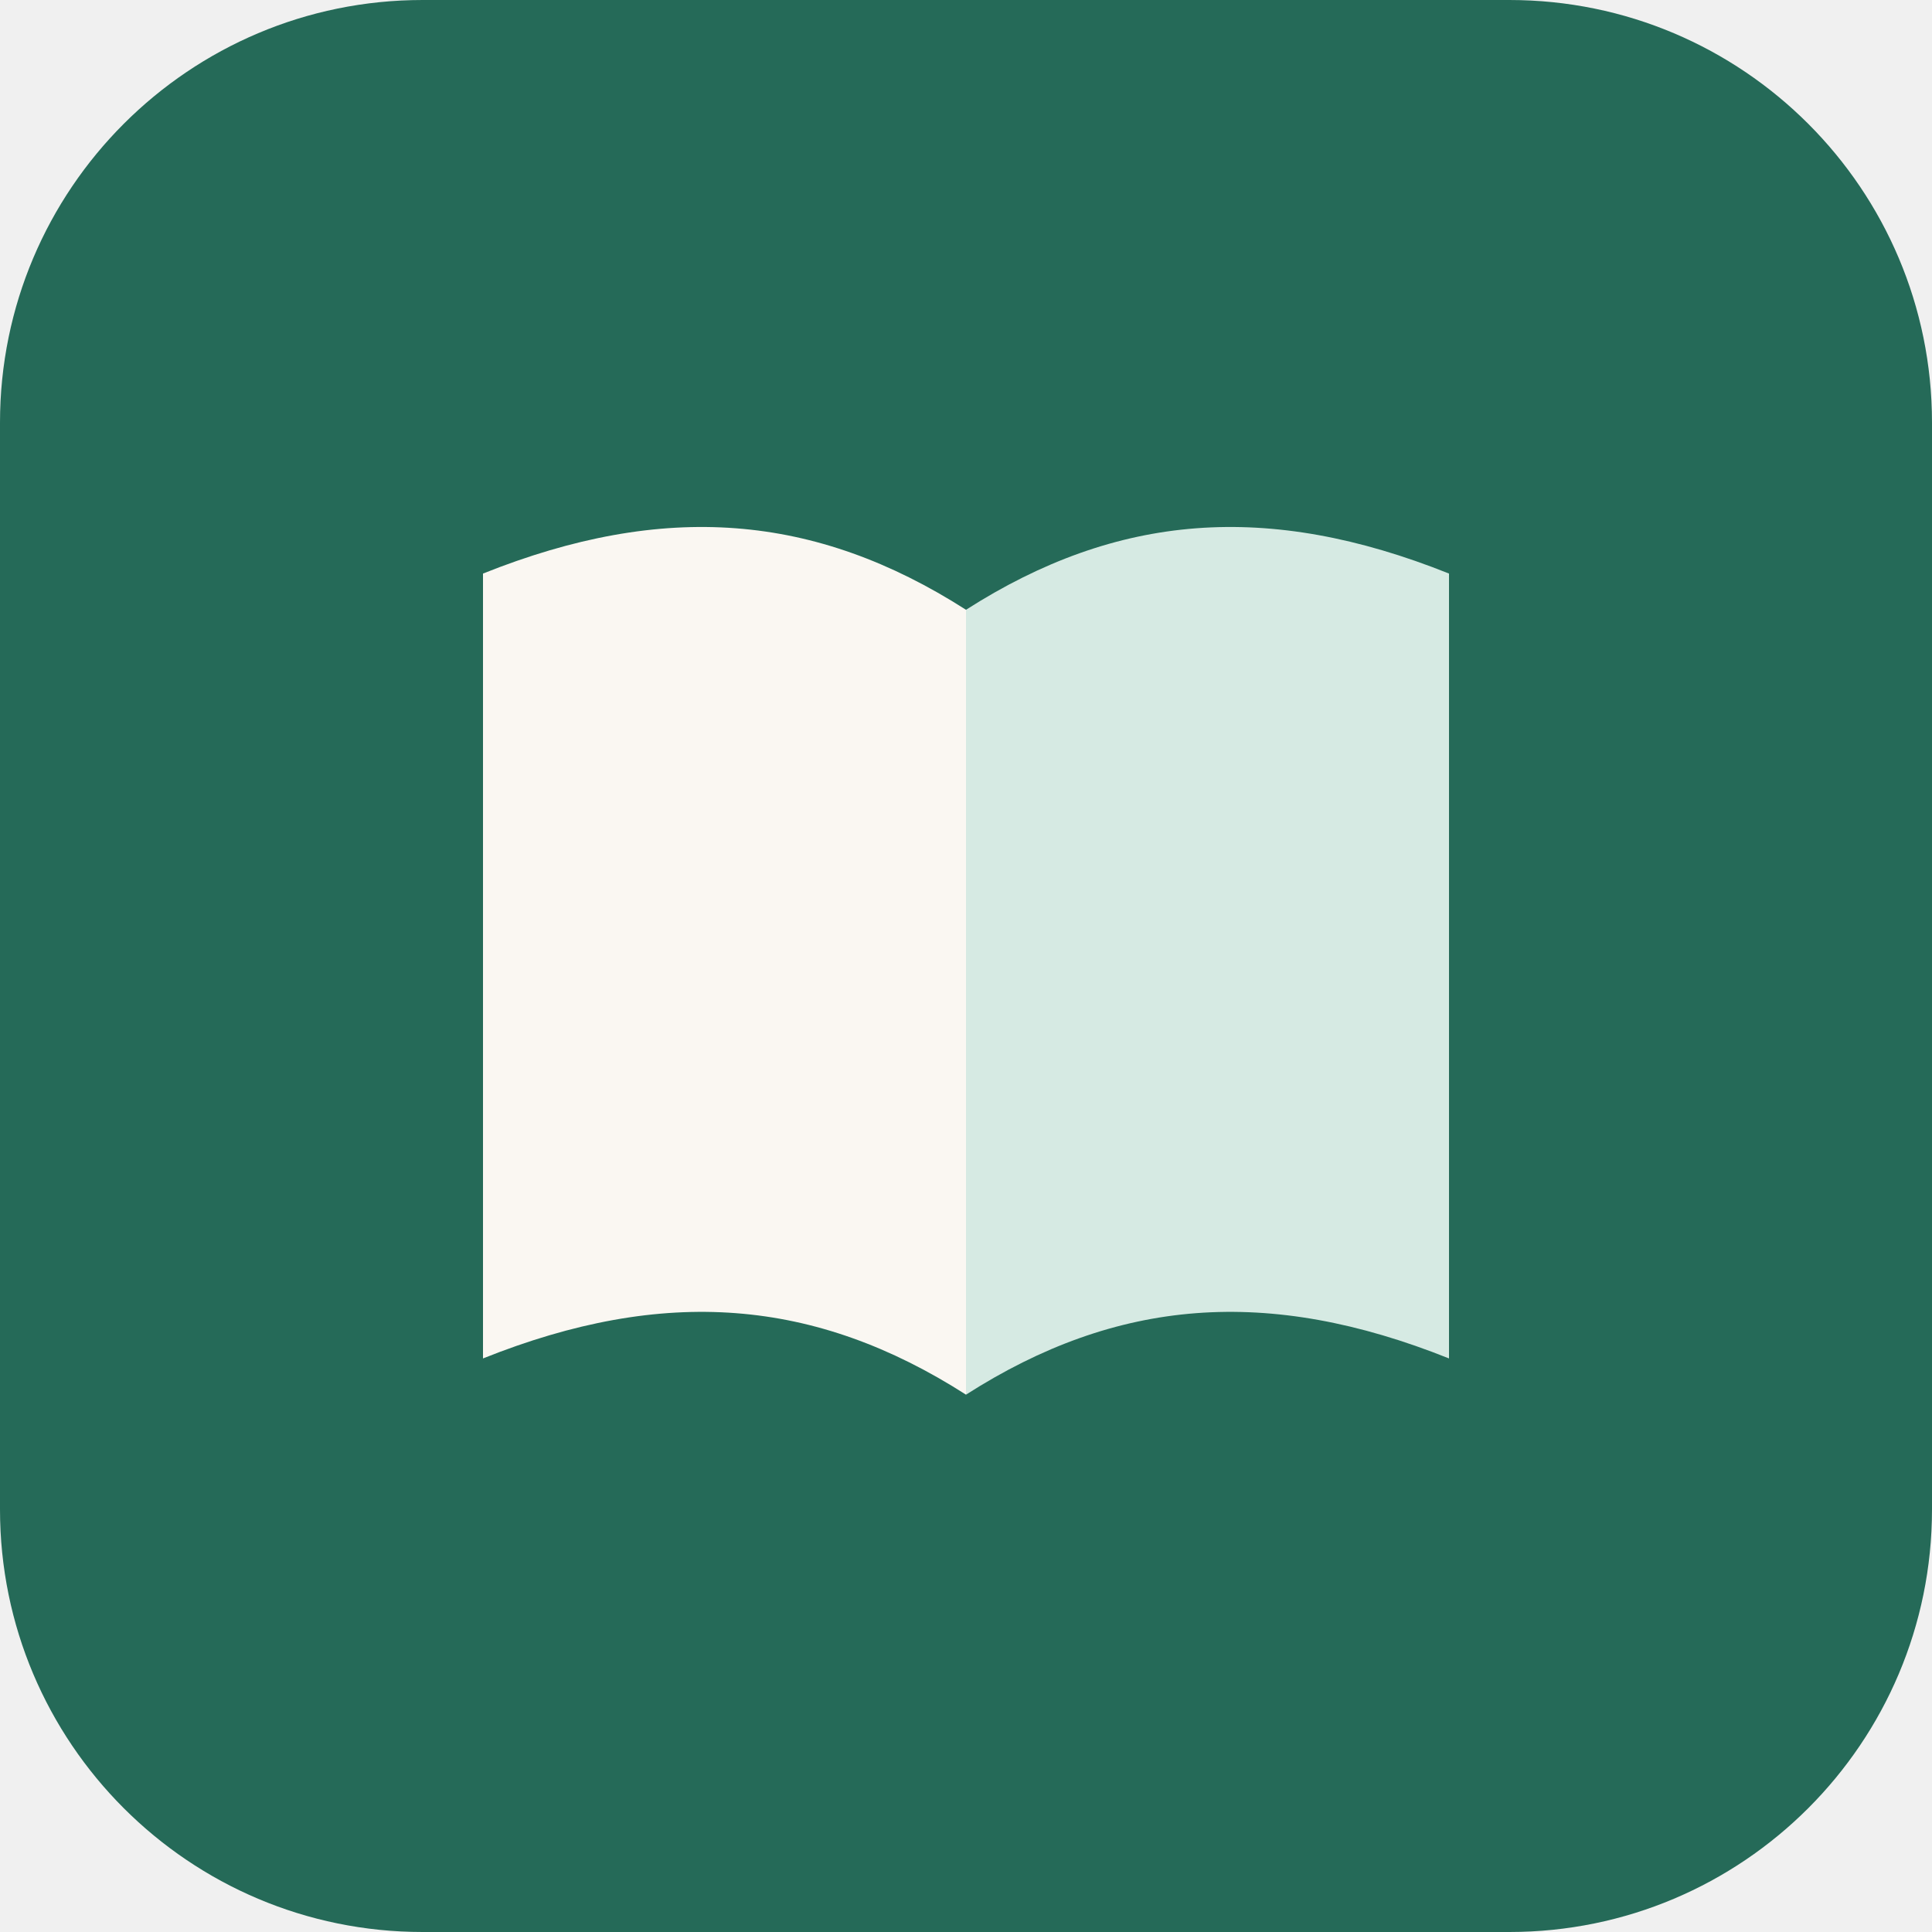
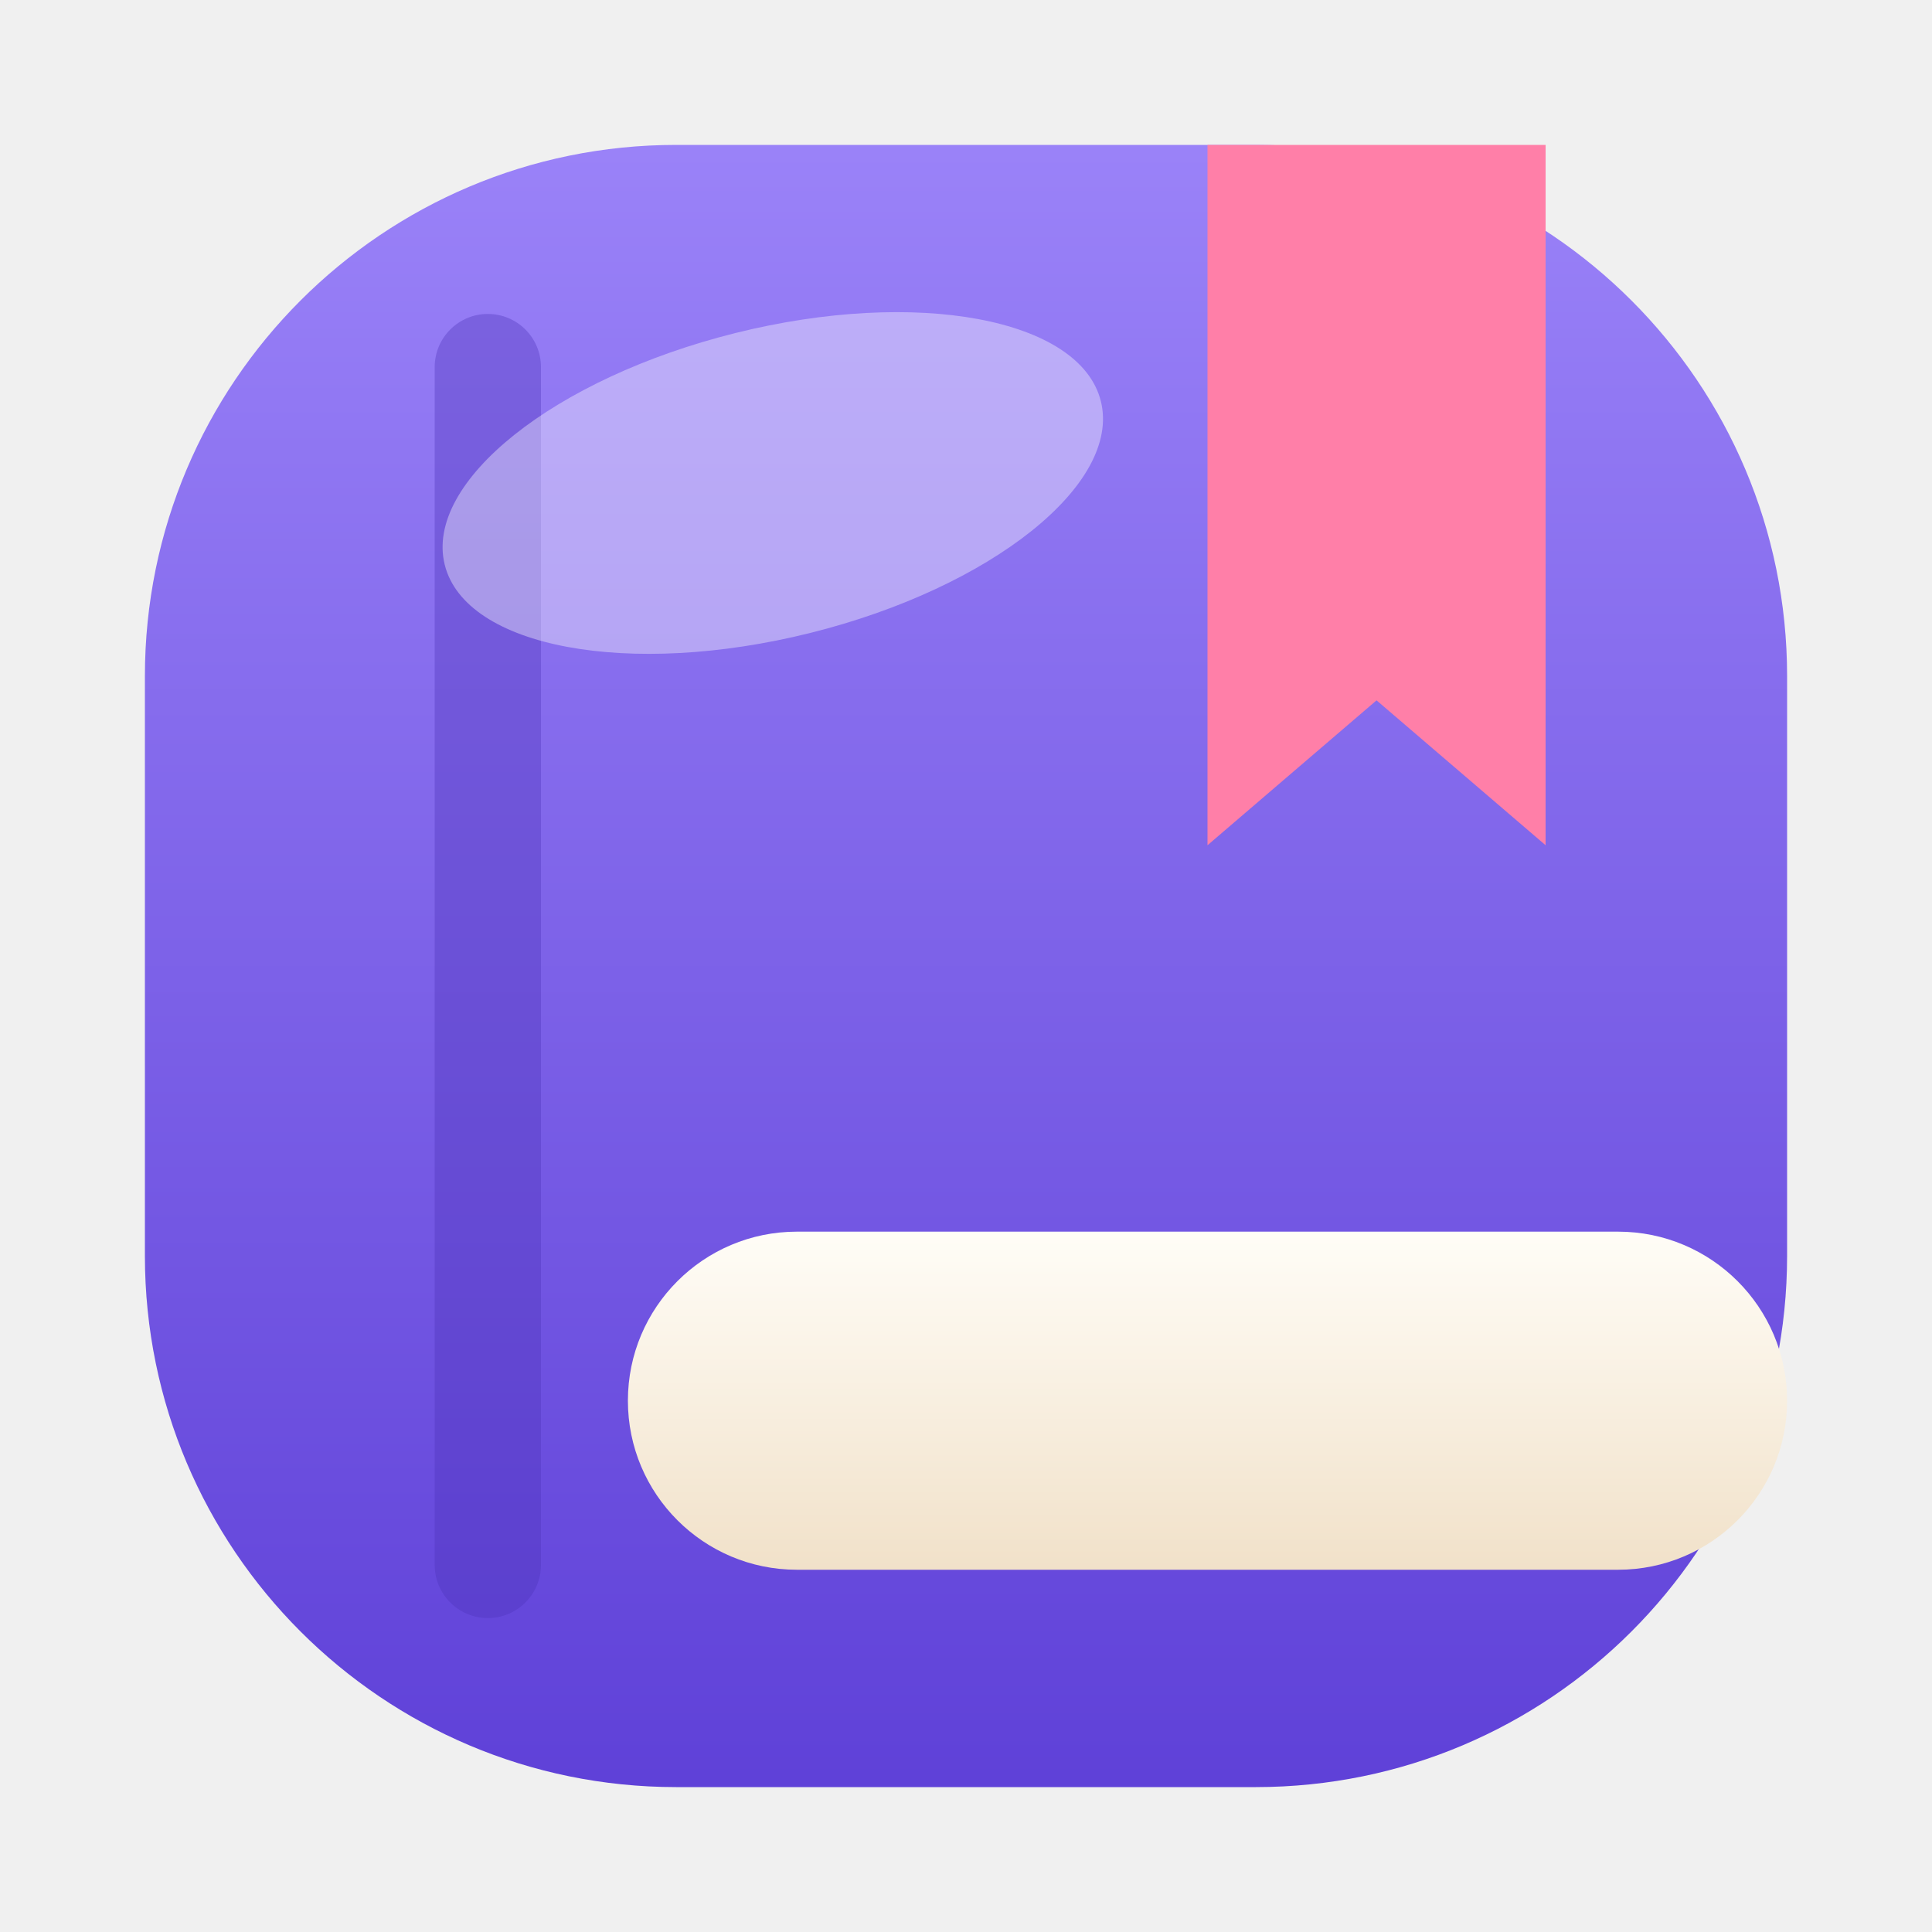
- <svg xmlns="http://www.w3.org/2000/svg" viewBox="0 0 32 32">
-   <rect width="32" height="32" rx="7" fill="#256a58" />
-   <path d="M8 9.5c3-1.2 5.5-1 8 .6v13c-2.500-1.600-5-1.800-8-.6z" fill="#faf7f2" />
-   <path d="M24 9.500c-3-1.200-5.500-1-8 .6v13c2.500-1.600 5-1.800 8-.6z" fill="#d6eae3" />
+ <svg xmlns="http://www.w3.org/2000/svg" viewBox="0 0 40 40">
+   <defs>
+     <linearGradient id="c" x1="0" y1="0" x2="0" y2="1">
+       <stop offset="0" stop-color="#9a82f8" />
+       <stop offset="1" stop-color="#5f41d8" />
+     </linearGradient>
+     <linearGradient id="p" x1="0" y1="0" x2="0" y2="1">
+       <stop offset="0" stop-color="#fffdf7" />
+       <stop offset="1" stop-color="#f1e1c9" />
+     </linearGradient>
+   </defs>
+   <rect x="3" y="3" width="34" height="34" rx="11" fill="url(#c)" />
+   <rect x="9" y="6.500" width="2.200" height="27" rx="1.100" fill="#4a30b8" opacity=".35" />
+   <rect x="13" y="25.500" width="24" height="7" rx="3.500" fill="url(#p)" />
+   <path d="M25 3h7v14.500l-3.500-3-3.500 3z" fill="#ff7fa8" />
+   <ellipse cx="16" cy="10" rx="7" ry="3.200" fill="#fff" opacity=".38" transform="rotate(-14 16 10)" />
</svg>
